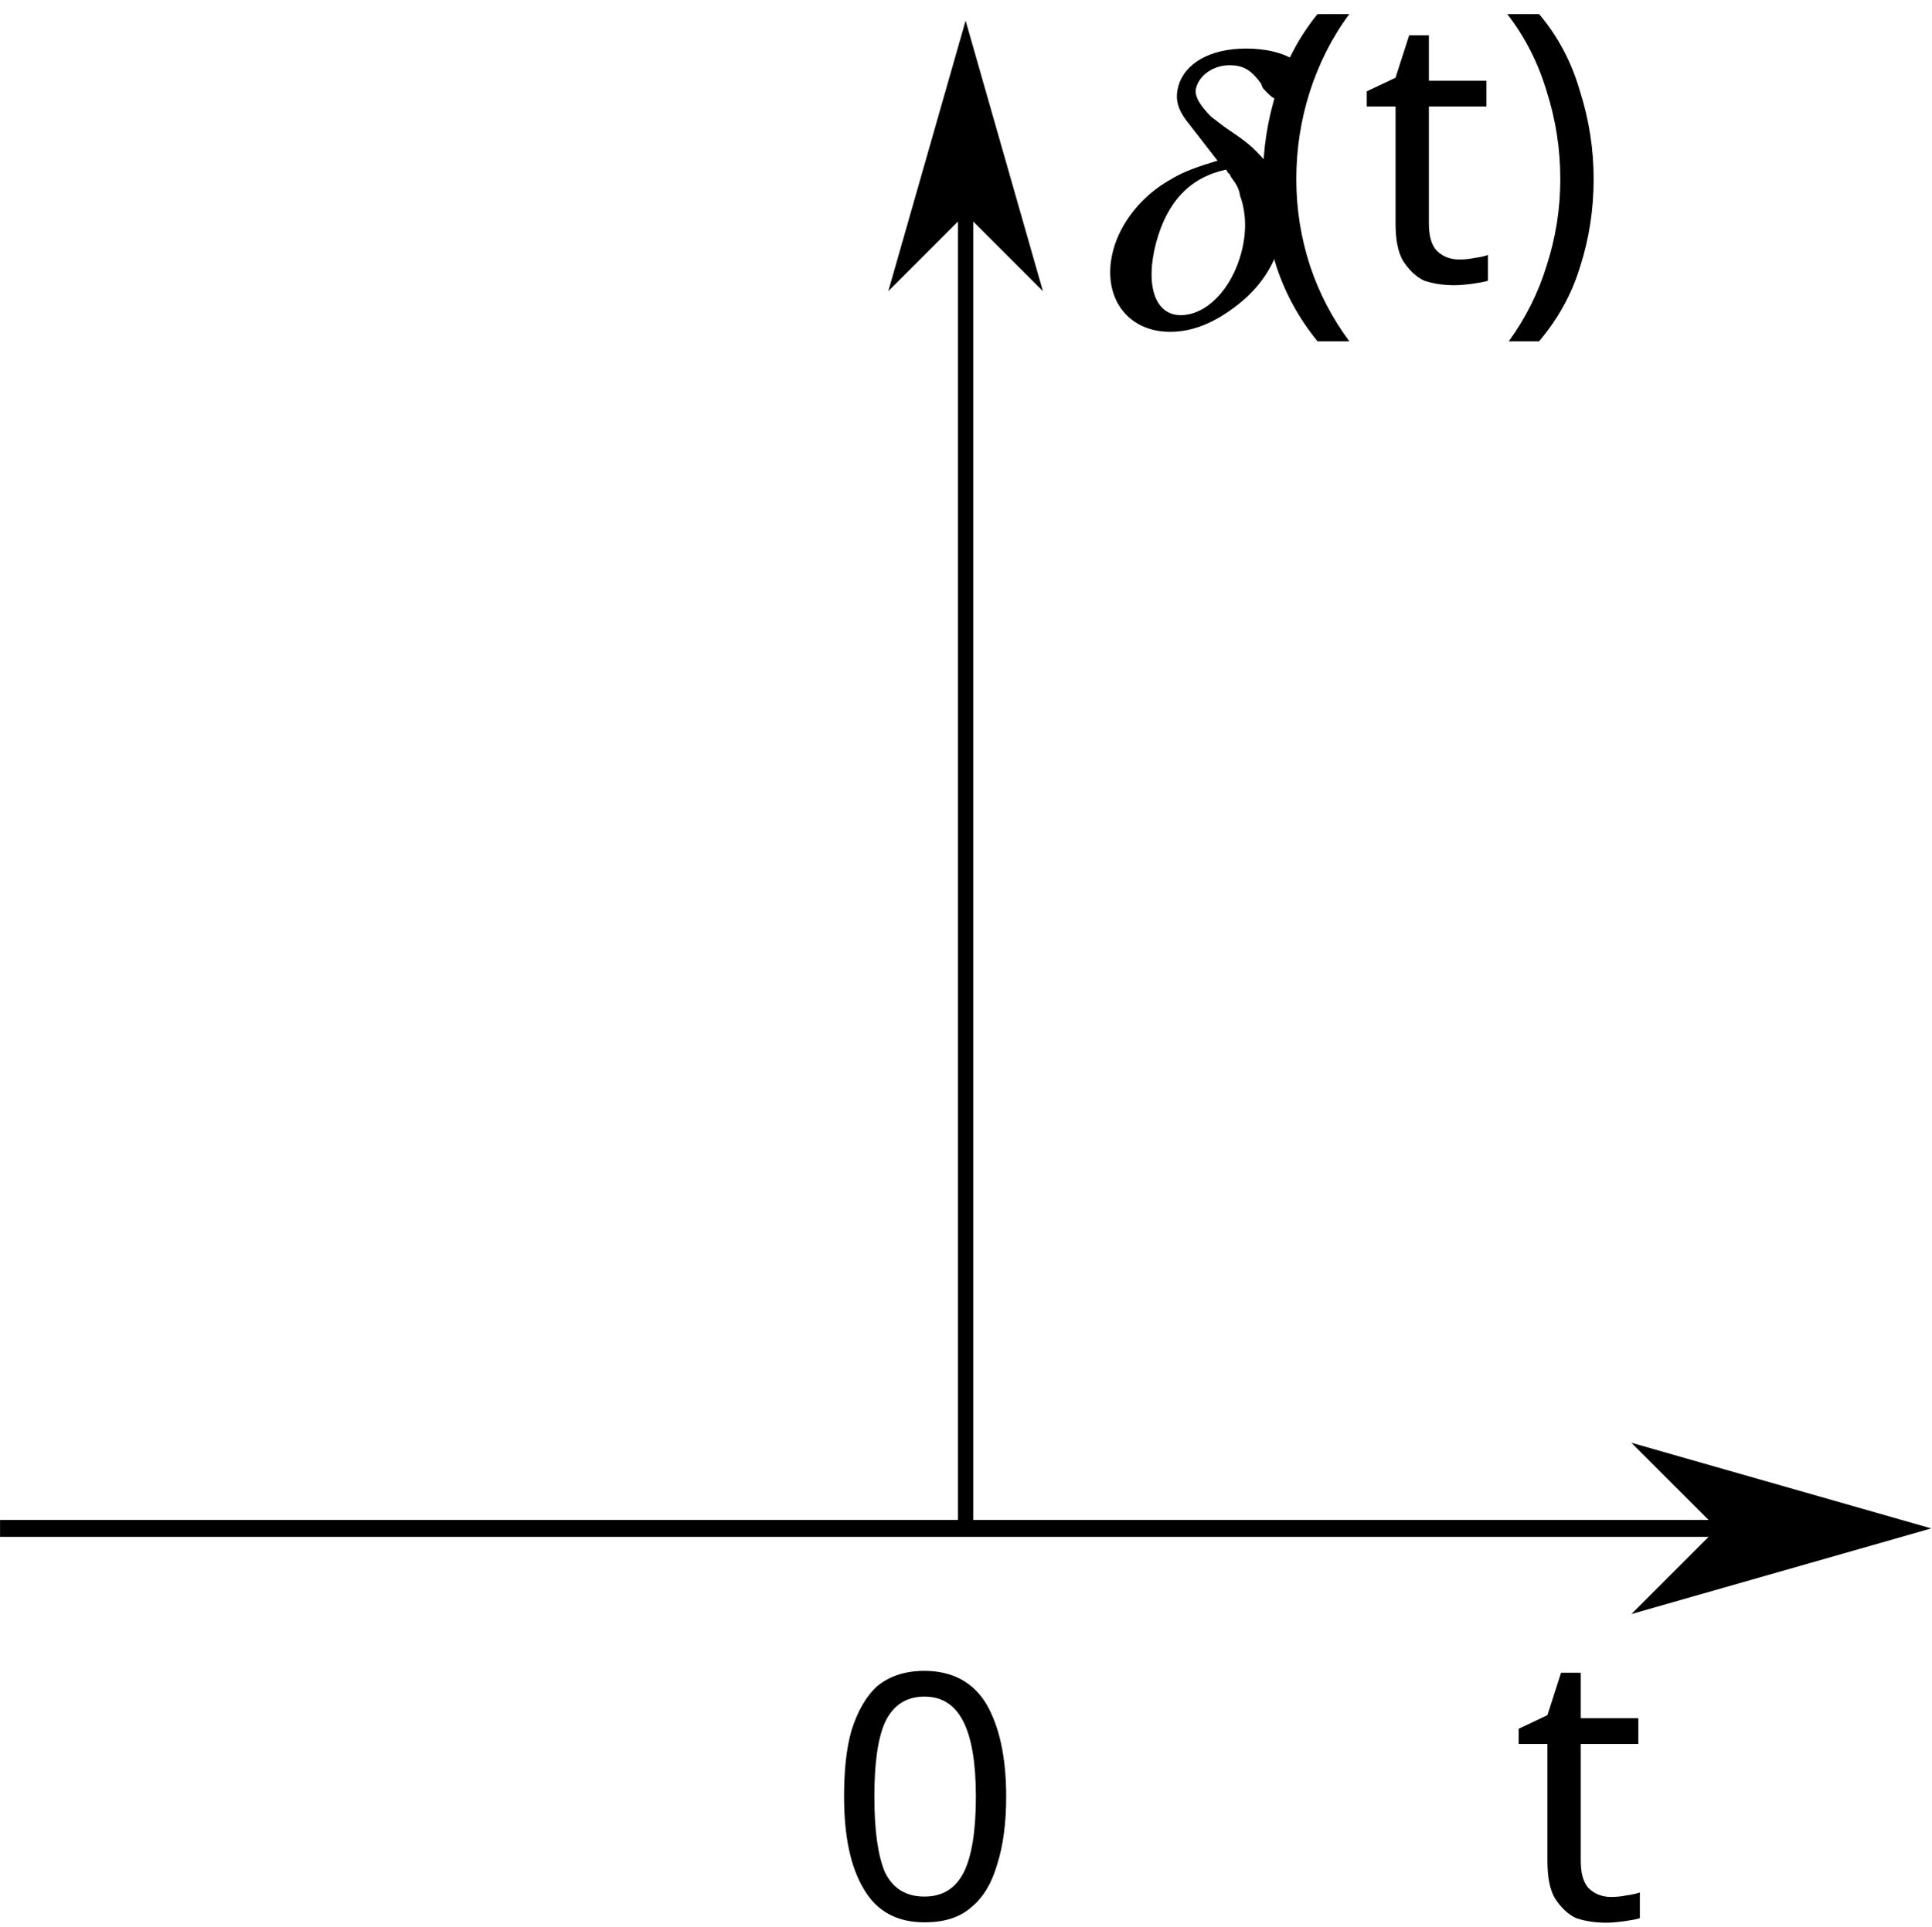
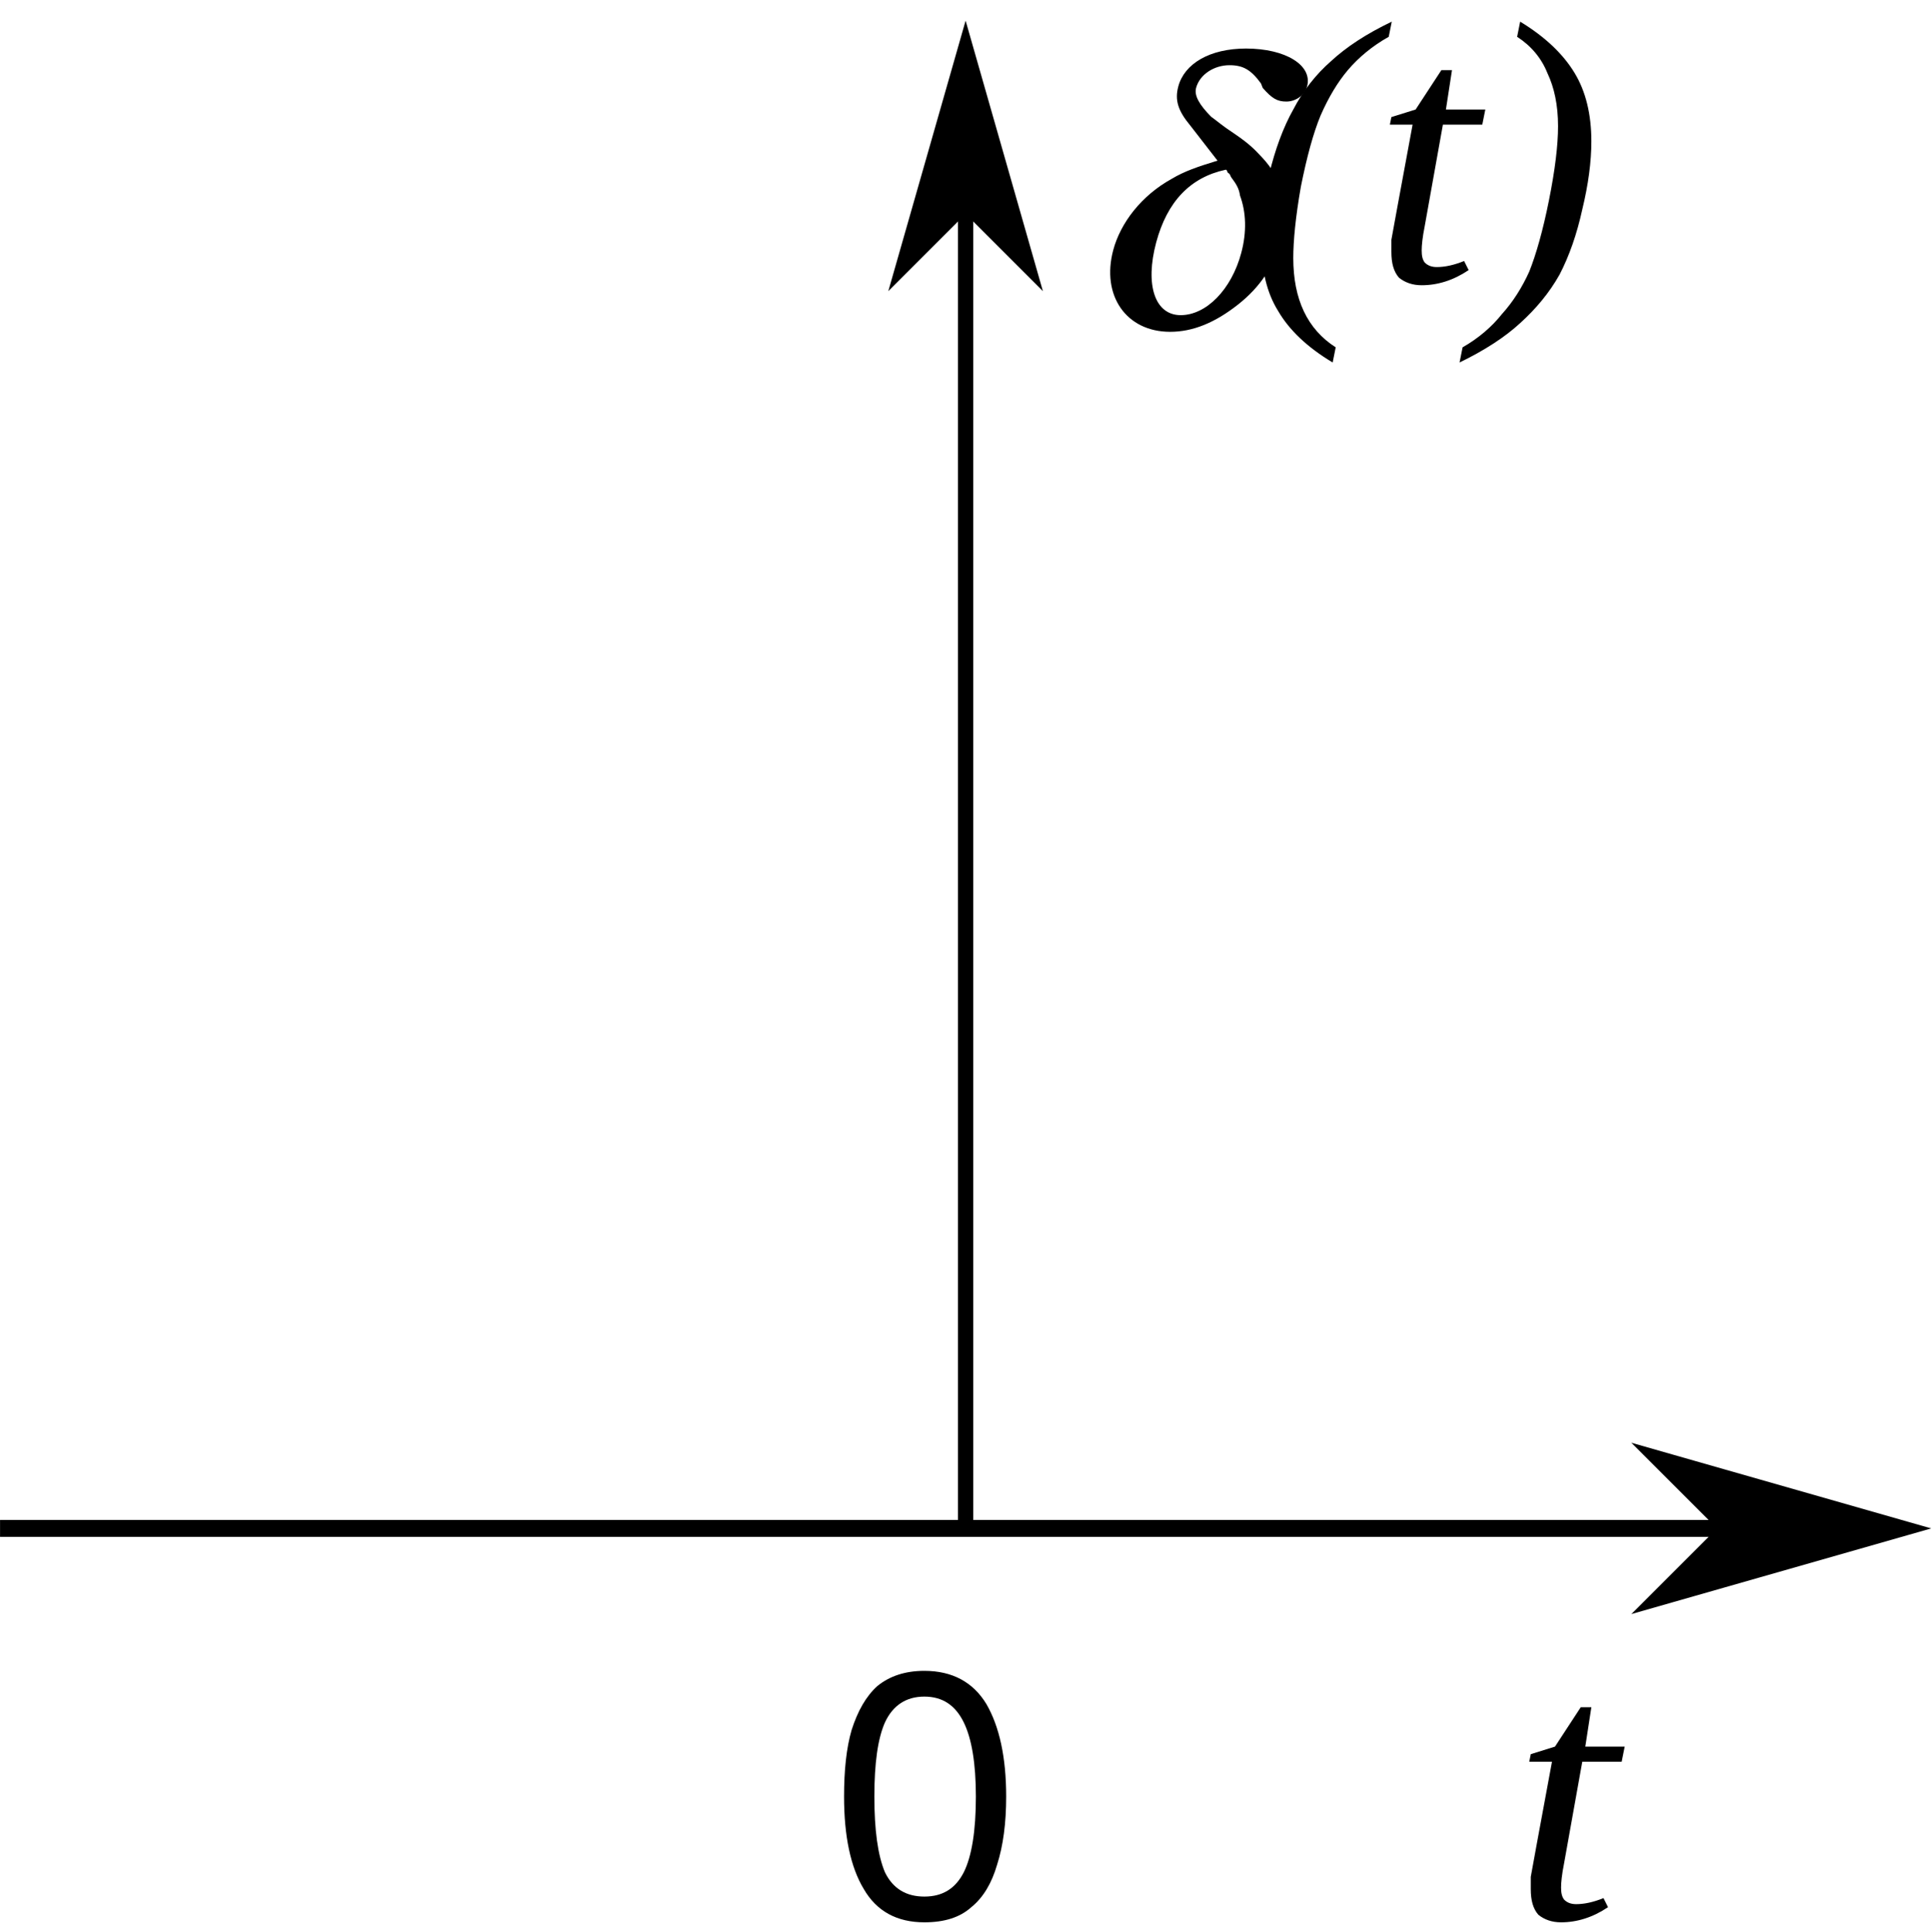
<svg xmlns="http://www.w3.org/2000/svg" width="19.917mm" height="19.877mm" viewBox="0 0 19.917 19.877" version="1.1" id="svg5">
  <defs id="defs2">
    <marker style="overflow:visible" id="Arrow1Lend" refX="0" refY="0" orient="auto">
      <path transform="matrix(-0.8,0,0,-0.8,-10,0)" style="fill:context-stroke;fill-rule:evenodd;stroke:context-stroke;stroke-width:1pt" d="M 0,0 5,-5 -12.5,0 5,5 Z" id="path1084" />
    </marker>
    <marker style="overflow:visible" id="Arrow1Lend-1" refX="0" refY="0" orient="auto">
      <path transform="matrix(-0.8,0,0,-0.8,-10,0)" style="fill:context-stroke;fill-rule:evenodd;stroke:context-stroke;stroke-width:1pt" d="M 0,0 5,-5 -12.5,0 5,5 Z" id="path1084-4" />
    </marker>
    <marker style="overflow:visible" id="Arrow1Lend-6" refX="0" refY="0" orient="auto">
      <path transform="matrix(-0.8,0,0,-0.8,-10,0)" style="fill:context-stroke;fill-rule:evenodd;stroke:context-stroke;stroke-width:1pt" d="M 0,0 5,-5 -12.5,0 5,5 Z" id="path1084-7" />
    </marker>
    <marker style="overflow:visible" id="Arrow1Lend-1-2" refX="0" refY="0" orient="auto">
      <path transform="matrix(-0.8,0,0,-0.8,-10,0)" style="fill:context-stroke;fill-rule:evenodd;stroke:context-stroke;stroke-width:1pt" d="M 0,0 5,-5 -12.5,0 5,5 Z" id="path1084-4-7" />
    </marker>
    <marker style="overflow:visible" id="marker1995" refX="0" refY="0" orient="auto">
      <path transform="matrix(-0.8,0,0,-0.8,-10,0)" style="fill:context-stroke;fill-rule:evenodd;stroke:context-stroke;stroke-width:1pt" d="M 0,0 5,-5 -12.5,0 5,5 Z" id="path1993" />
    </marker>
    <marker style="overflow:visible" id="Arrow1Lend-2" refX="0" refY="0" orient="auto">
      <path transform="matrix(-0.8,0,0,-0.8,-10,0)" style="fill:context-stroke;fill-rule:evenodd;stroke:context-stroke;stroke-width:1pt" d="M 0,0 5,-5 -12.5,0 5,5 Z" id="path1084-6" />
    </marker>
    <marker style="overflow:visible" id="Arrow1Lend-1-6" refX="0" refY="0" orient="auto">
      <path transform="matrix(-0.8,0,0,-0.8,-10,0)" style="fill:context-stroke;fill-rule:evenodd;stroke:context-stroke;stroke-width:1pt" d="M 0,0 5,-5 -12.5,0 5,5 Z" id="path1084-4-1" />
    </marker>
    <marker style="overflow:visible" id="marker1995-0" refX="0" refY="0" orient="auto">
      <path transform="matrix(-0.8,0,0,-0.8,-10,0)" style="fill:context-stroke;fill-rule:evenodd;stroke:context-stroke;stroke-width:1pt" d="M 0,0 5,-5 -12.5,0 5,5 Z" id="path1993-3" />
    </marker>
  </defs>
  <g id="layer1" transform="translate(-9.607505,-19.78829)">
    <path style="fill:none;stroke:#000000;stroke-width:0.174px;stroke-linecap:butt;stroke-linejoin:miter;stroke-opacity:1;marker-end:url(#Arrow1Lend-2)" d="M 9.608,35.554 H 29.187" id="path2851" />
    <path style="fill:none;stroke:#000000;stroke-width:0.157px;stroke-linecap:butt;stroke-linejoin:miter;stroke-opacity:1;marker-end:url(#Arrow1Lend-1-6)" d="M 19.566,35.553 V 20.306" id="path1079-0" />
    <text xml:space="preserve" style="font-style:normal;font-variant:normal;font-weight:normal;font-stretch:normal;font-size:3.881px;line-height:1.25;font-family:sans-serif;-inkscape-font-specification:'sans-serif, Normal';font-variant-ligatures:normal;font-variant-caps:normal;font-variant-numeric:normal;font-variant-east-asian:normal;fill:#000000;fill-opacity:1;stroke:none;stroke-width:0.265" x="26.927" y="23.165" id="text4024-8" transform="skewX(-15)">
      <tspan id="tspan1981" x="26.927" y="23.165" style="font-style:normal;font-variant:normal;font-weight:normal;font-stretch:normal;font-size:3.881px;font-family:Symbol;-inkscape-font-specification:'Symbol, Normal';font-variant-ligatures:normal;font-variant-caps:normal;font-variant-numeric:normal;font-variant-east-asian:normal">d</tspan>
    </text>
-     <text xml:space="preserve" style="font-style:normal;font-variant:normal;font-weight:normal;font-stretch:normal;font-size:3.881px;line-height:1.25;font-family:pccmti10;-inkscape-font-specification:'pccmti10, Normal';font-variant-ligatures:normal;font-variant-caps:normal;font-variant-numeric:normal;font-variant-east-asian:normal;fill:#000000;fill-opacity:1;stroke:none;stroke-width:0.265" x="25.207" y="39.588" id="text4024">
+     <text xml:space="preserve" style="font-style:italic;font-variant:normal;font-weight:normal;font-stretch:normal;font-size:3.881px;line-height:1.25;font-family:'Times New Roman';-inkscape-font-specification:'Times New Roman, Italic';font-variant-ligatures:normal;font-variant-caps:normal;font-variant-numeric:normal;font-variant-east-asian:normal;fill:#000000;fill-opacity:1;stroke:none;stroke-width:0.265" x="25.207" y="39.588" id="text4024">
      <tspan id="tspan997" x="25.207" y="39.588">t</tspan>
    </text>
-     <text xml:space="preserve" style="font-style:normal;font-variant:normal;font-weight:normal;font-stretch:normal;font-size:3.881px;line-height:1.25;font-family:pccmti10;-inkscape-font-specification:'pccmti10, Normal';font-variant-ligatures:normal;font-variant-caps:normal;font-variant-numeric:normal;font-variant-east-asian:normal;fill:#000000;fill-opacity:1;stroke:none;stroke-width:0.265" x="22.476" y="22.699" id="text4024-0">
+     <text xml:space="preserve" style="font-style:italic;font-variant:normal;font-weight:normal;font-stretch:normal;font-size:3.881px;line-height:1.25;font-family:'Times New Roman';-inkscape-font-specification:'Times New Roman, Italic';font-variant-ligatures:normal;font-variant-caps:normal;font-variant-numeric:normal;font-variant-east-asian:normal;fill:#000000;fill-opacity:1;stroke:none;stroke-width:0.265" x="22.476" y="22.699" id="text4024-0">
      <tspan id="tspan997-8" x="22.476" y="22.699">(t)</tspan>
    </text>
    <text xml:space="preserve" style="font-style:normal;font-variant:normal;font-weight:normal;font-stretch:normal;font-size:3.528px;line-height:1.25;font-family:pccmti10;-inkscape-font-specification:'pccmti10, Normal';font-variant-ligatures:normal;font-variant-caps:normal;font-variant-numeric:normal;font-variant-east-asian:normal;fill:#000000;fill-opacity:1;stroke:none;stroke-width:0.265" x="18.142" y="39.588" id="text4024-6">
      <tspan id="tspan997-0" x="18.142" y="39.588">0</tspan>
    </text>
  </g>
</svg>
